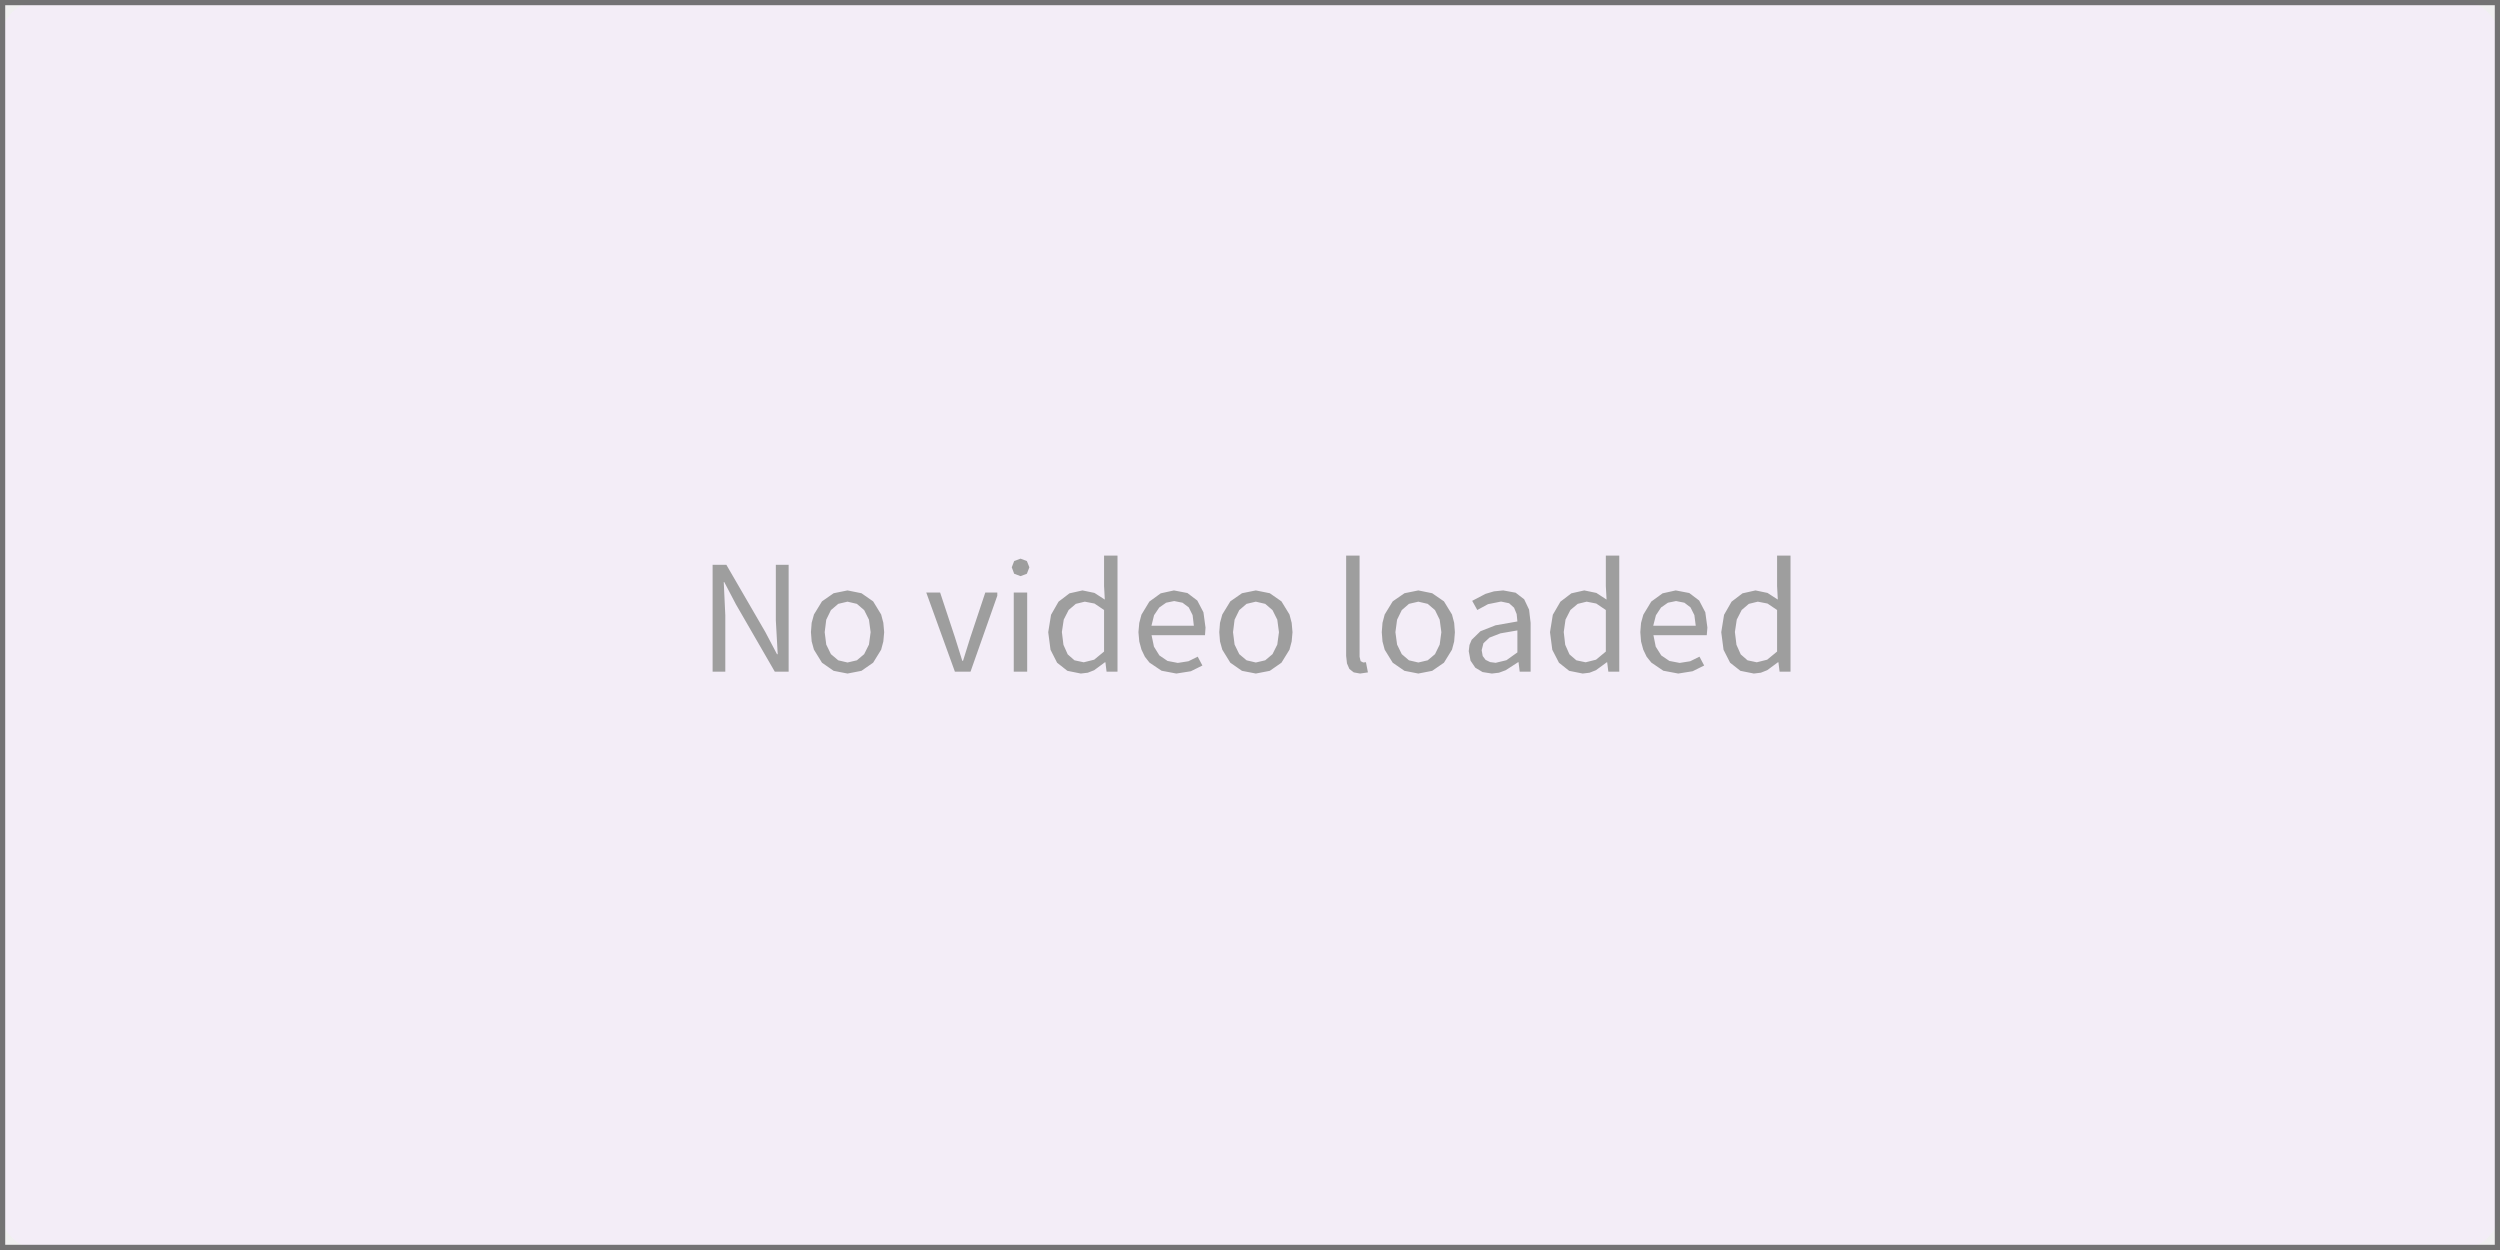
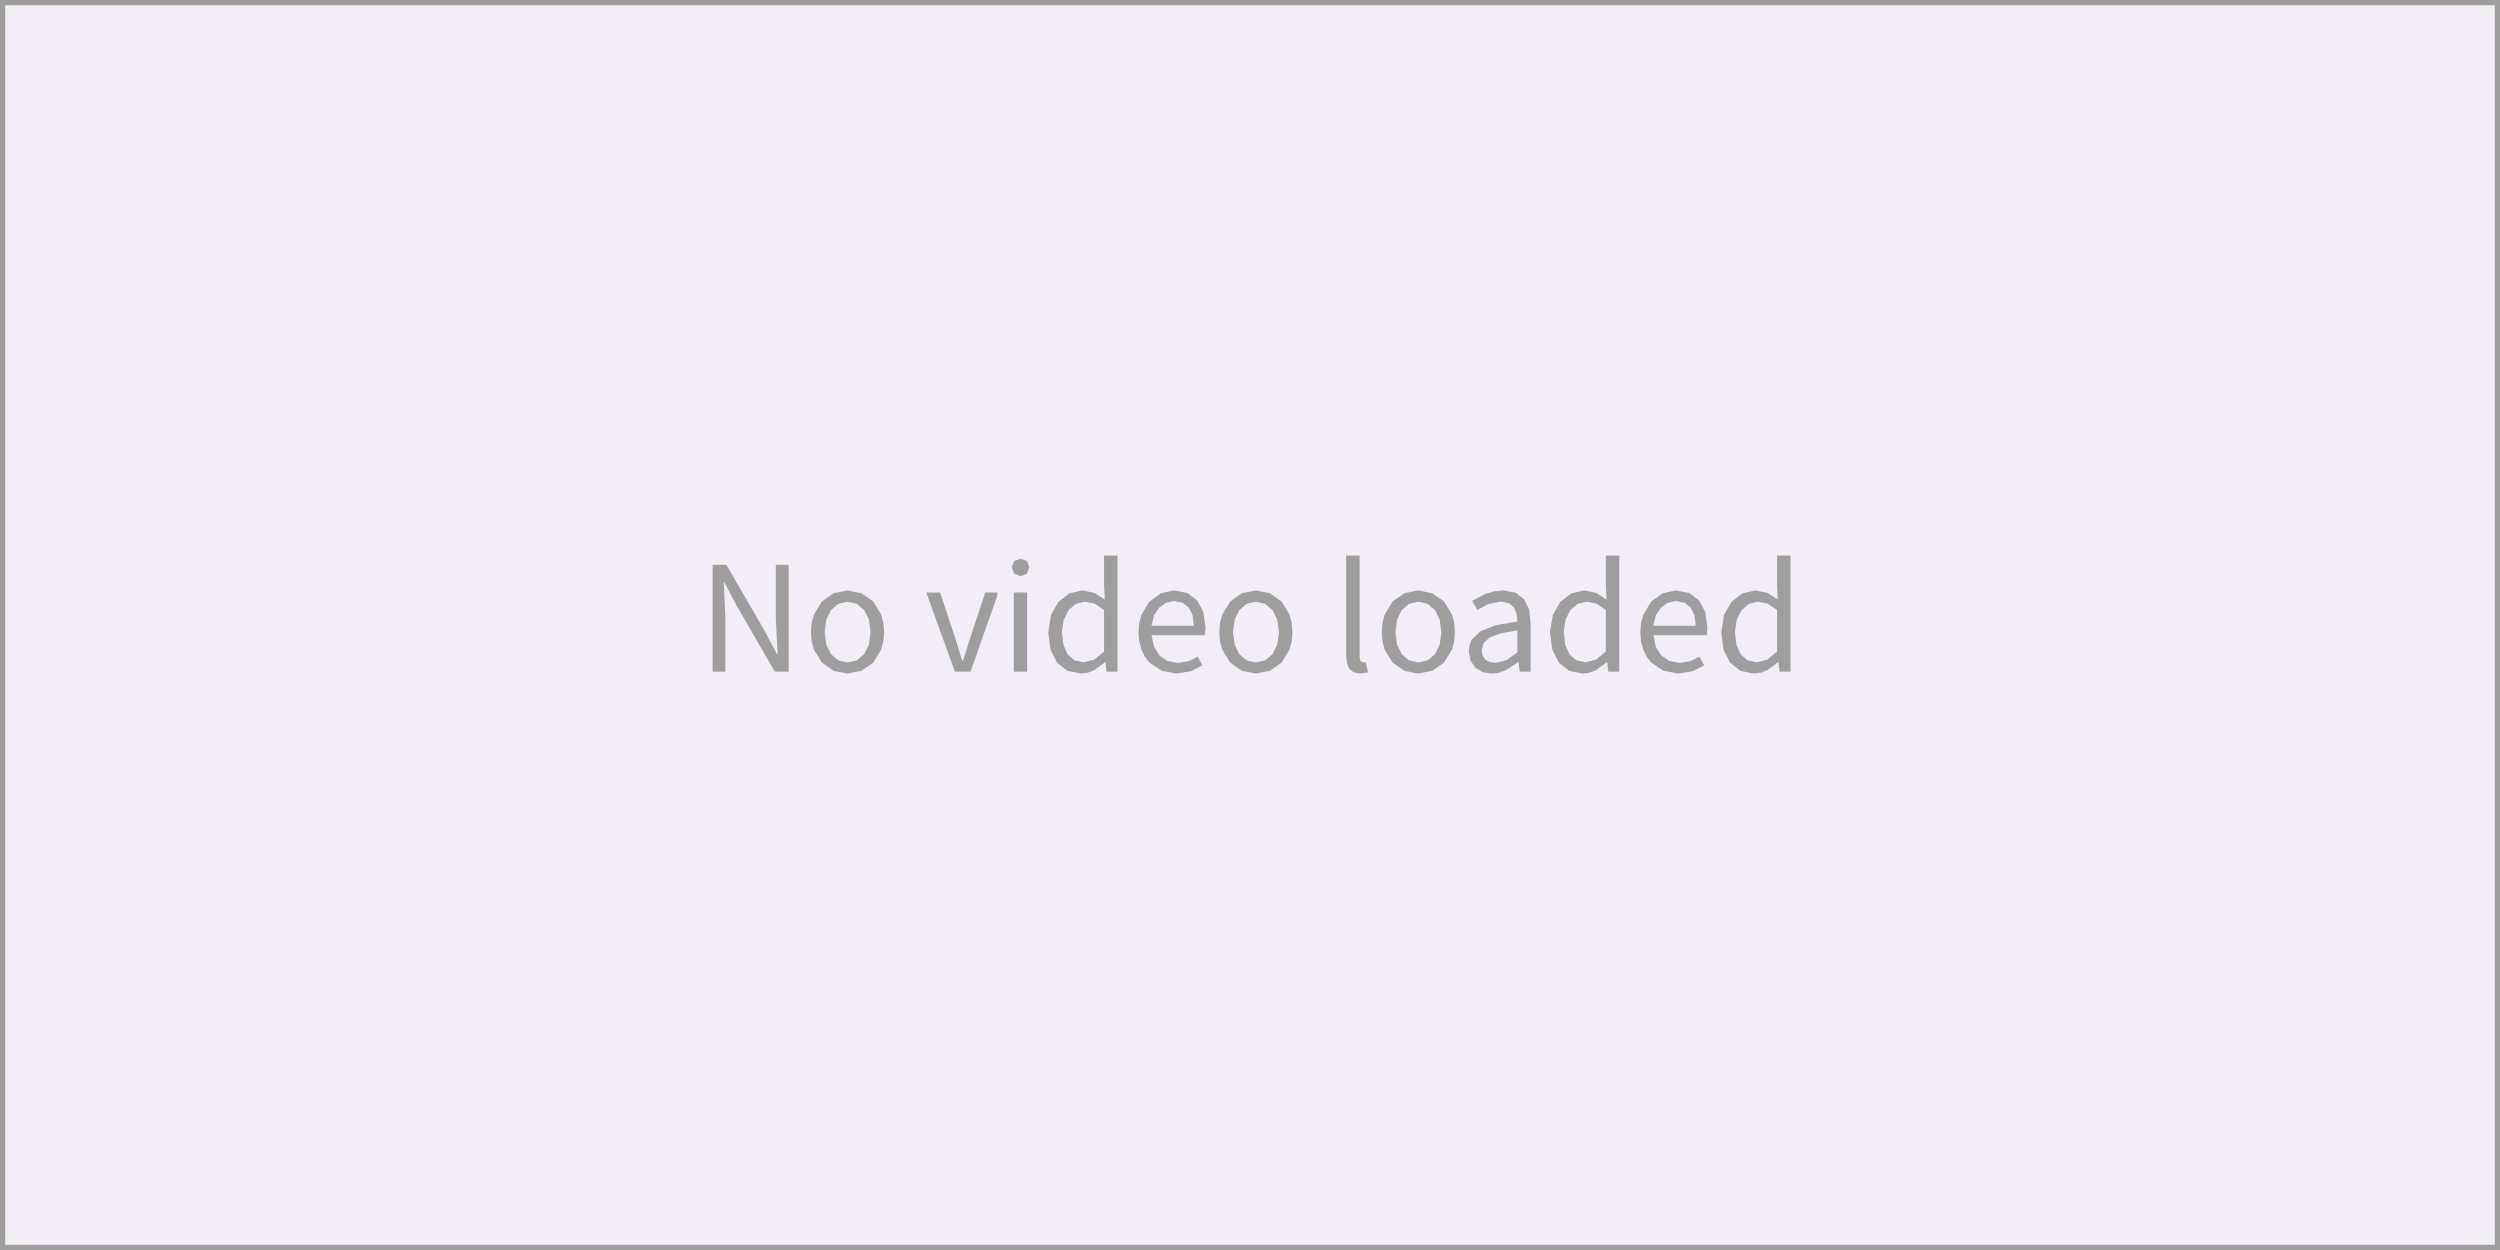
<svg xmlns="http://www.w3.org/2000/svg" width="240" height="120" viewBox="0 0 240 120">
  <rect x="0" y="0" width="240" height="120" fill="rgba(240,240,240,1.00)" />
  <rect x="0" y="0" width="240" height="120" rx="4" ry="4" fill="rgba(243,237,247,1.00)" />
-   <rect x="0" y="0" width="240" height="120" fill="none" stroke="rgba(80,80,80,0.78)" stroke-width="1" />
+   <rect x="0" y="0" width="240" height="120" fill="none" stroke="rgba(158,158,158,1.00)" stroke-width="1" />
  <path d="M69.53 55.88L70.64 58.00L74.38 64.48L75.71 64.48L75.71 54.22L74.48 54.22L74.48 59.55L74.66 62.80L74.59 62.80L73.48 60.69L69.73 54.22L68.41 54.22L68.41 64.48L69.63 64.48L69.63 59.09L69.48 55.88ZM84.80 61.58L84.88 60.69L84.80 59.79L84.59 58.99L83.82 57.73L82.70 56.95L81.36 56.68L80.03 56.95L78.91 57.73L78.14 58.99L77.92 59.79L77.85 60.69L77.92 61.58L78.14 62.37L78.91 63.62L80.03 64.40L81.36 64.66L81.36 64.66L82.70 64.40L83.82 63.62L84.59 62.37ZM79.17 60.69L79.32 59.49L79.77 58.57L80.47 57.97L81.36 57.76L82.26 57.97L82.96 58.57L83.42 59.49L83.58 60.69L83.42 61.88L82.96 62.80L82.26 63.39L81.36 63.60L81.36 63.60L80.47 63.39L79.77 62.80L79.32 61.88ZM94.59 56.88L93.15 61.20L92.45 63.44L92.38 63.44L91.68 61.20L90.25 56.88L88.92 56.88L91.67 64.48L93.17 64.48L95.74 57.19L95.74 56.88ZM97.32 64.48L98.61 64.48L98.61 56.88L97.32 56.88ZM97.97 53.63L97.36 53.86L97.13 54.46L97.36 55.08L97.97 55.31L97.97 55.31L98.58 55.08L98.82 54.46L98.58 53.86ZM106.12 63.58L106.23 64.48L107.28 64.48L107.28 53.34L105.99 53.34L105.99 56.26L106.06 57.56L105.07 56.92L103.92 56.68L102.67 56.96L101.62 57.76L100.90 59.02L100.63 60.69L100.85 62.38L101.48 63.62L102.47 64.40L103.76 64.66L103.76 64.66L104.43 64.58L105.04 64.34L106.07 63.58ZM101.94 60.67L102.12 59.48L102.59 58.56L103.28 57.97L104.14 57.76L105.07 57.94L105.99 58.56L105.99 62.55L105.04 63.33L104.04 63.58L104.04 63.58L103.15 63.39L102.50 62.82L102.09 61.90ZM114.09 63.48L113.07 63.64L112.08 63.45L111.30 62.92L110.78 62.08L110.55 60.98L115.68 60.98L115.73 60.25L115.53 58.78L114.94 57.65L113.99 56.93L112.70 56.68L111.43 56.96L110.34 57.75L109.58 59.01L109.37 59.80L109.29 60.69L109.37 61.58L109.58 62.36L109.91 63.05L110.35 63.61L111.51 64.39L112.93 64.66L112.93 64.66L114.32 64.44L115.43 63.89L114.98 63.04ZM112.72 57.70L113.52 57.86L114.12 58.31L114.49 59.05L114.61 60.07L110.54 60.07L110.79 59.06L111.29 58.32L111.95 57.86ZM124.00 61.58L124.08 60.69L124.00 59.79L123.79 58.99L123.02 57.73L121.90 56.95L120.56 56.68L119.23 56.95L118.11 57.73L117.34 58.99L117.12 59.79L117.05 60.69L117.12 61.58L117.34 62.37L118.11 63.62L119.23 64.40L120.56 64.66L120.56 64.66L121.90 64.40L123.02 63.62L123.79 62.37ZM118.37 60.69L118.52 59.49L118.97 58.57L119.67 57.97L120.56 57.76L121.46 57.97L122.16 58.57L122.62 59.49L122.78 60.69L122.62 61.88L122.16 62.80L121.46 63.39L120.56 63.60L120.56 63.60L119.67 63.39L118.97 62.80L118.52 61.88ZM130.62 63.47L130.52 63.05L130.52 53.34L129.23 53.34L129.23 62.97L129.31 63.69L129.54 64.22L129.96 64.55L130.57 64.66L130.57 64.66L131.32 64.55L131.13 63.57L130.87 63.60ZM139.60 61.58L139.67 60.69L139.60 59.79L139.39 58.99L138.62 57.73L137.49 56.95L136.16 56.68L134.83 56.95L133.70 57.73L132.93 58.99L132.72 59.79L132.65 60.69L132.72 61.58L132.93 62.37L133.70 63.62L134.83 64.40L136.16 64.66L136.16 64.66L137.49 64.40L138.62 63.62L139.39 62.37ZM133.96 60.69L134.12 59.49L134.57 58.57L135.26 57.97L136.16 57.76L137.06 57.97L137.76 58.57L138.21 59.49L138.37 60.69L138.21 61.88L137.76 62.80L137.06 63.39L136.16 63.60L136.16 63.60L135.26 63.39L134.57 62.80L134.12 61.88ZM145.78 63.57L145.89 64.48L146.94 64.48L146.94 59.80L146.79 58.52L146.32 57.53L145.50 56.90L144.31 56.68L143.42 56.77L142.61 57.01L141.33 57.68L141.82 58.56L142.85 58.00L144.10 57.75L144.87 57.91L145.35 58.34L145.60 58.95L145.67 59.66L143.57 60.03L142.12 60.60L141.28 61.42L141.07 61.92L141.00 62.51L141.17 63.42L141.63 64.10L142.33 64.52L143.22 64.66L143.22 64.66L143.90 64.58L144.55 64.34L145.74 63.57ZM142.24 62.42L142.41 61.75L142.99 61.21L144.05 60.80L145.67 60.52L145.67 62.63L144.62 63.38L143.58 63.63L143.58 63.63L143.05 63.56L142.62 63.35L142.34 62.98ZM154.29 63.58L154.40 64.48L155.45 64.48L155.45 53.34L154.16 53.34L154.16 56.26L154.23 57.56L153.25 56.92L152.09 56.68L150.85 56.96L149.80 57.76L149.07 59.02L148.80 60.69L149.02 62.38L149.66 63.62L150.64 64.40L151.94 64.66L151.94 64.66L152.60 64.58L153.21 64.34L154.25 63.58ZM150.12 60.67L150.29 59.48L150.76 58.56L151.46 57.97L152.32 57.76L153.24 57.94L154.16 58.56L154.16 62.55L153.22 63.33L152.22 63.58L152.22 63.58L151.33 63.39L150.67 62.82L150.26 61.90ZM162.26 63.48L161.25 63.64L160.26 63.45L159.48 62.92L158.95 62.08L158.73 60.98L163.85 60.98L163.91 60.25L163.71 58.78L163.12 57.65L162.17 56.93L160.87 56.68L159.61 56.96L158.52 57.75L157.76 59.01L157.54 59.80L157.47 60.69L157.54 61.58L157.75 62.36L158.08 63.05L158.53 63.61L159.68 64.39L161.11 64.66L161.11 64.66L162.49 64.44L163.60 63.89L163.15 63.04ZM160.90 57.70L161.70 57.86L162.29 58.31L162.66 59.05L162.79 60.07L158.71 60.07L158.97 59.06L159.46 58.32L160.12 57.86ZM170.73 63.58L170.84 64.48L171.89 64.48L171.89 53.34L170.60 53.34L170.60 56.26L170.67 57.56L169.68 56.92L168.53 56.68L167.28 56.96L166.23 57.76L165.51 59.02L165.24 60.69L165.46 62.38L166.09 63.62L167.08 64.40L168.37 64.66L168.37 64.66L169.04 64.58L169.65 64.34L170.68 63.58ZM166.55 60.67L166.73 59.48L167.20 58.56L167.89 57.97L168.75 57.76L169.68 57.94L170.60 58.56L170.60 62.55L169.65 63.33L168.65 63.58L168.65 63.58L167.76 63.39L167.11 62.82L166.70 61.90Z" fill="rgba(158,158,158,1.00)" fill-rule="nonzero" data-text="1" />
</svg>
